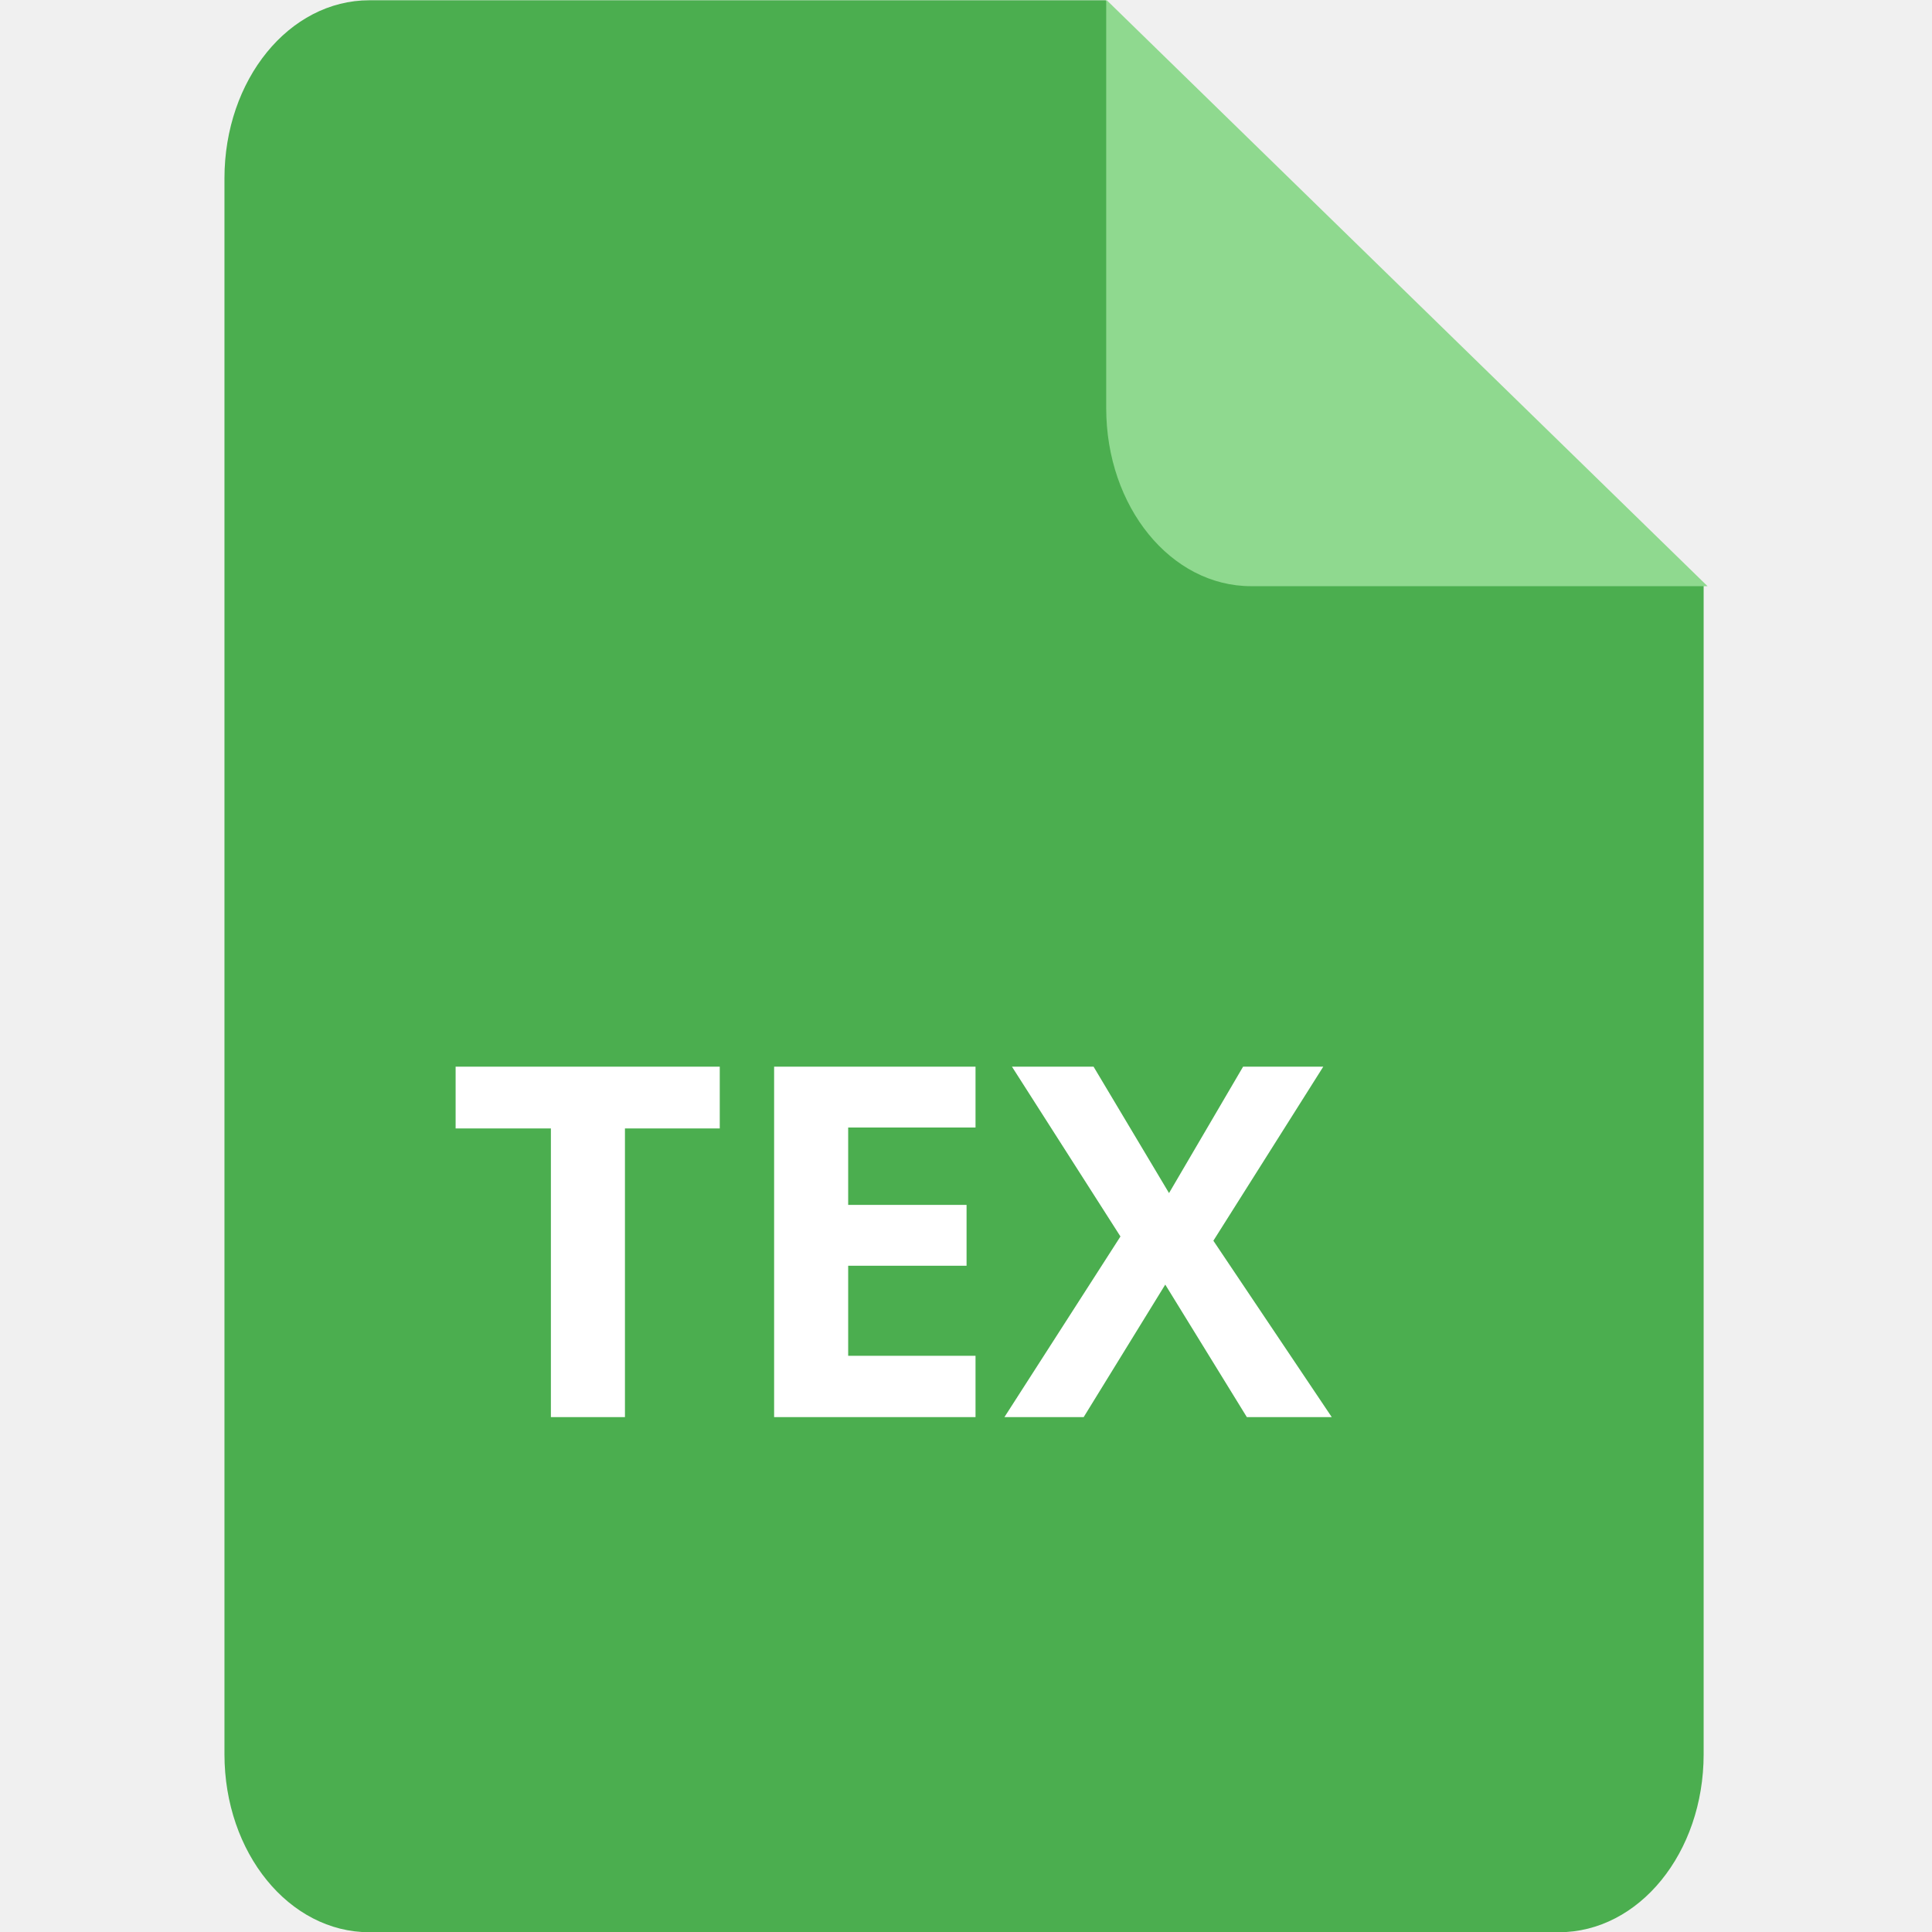
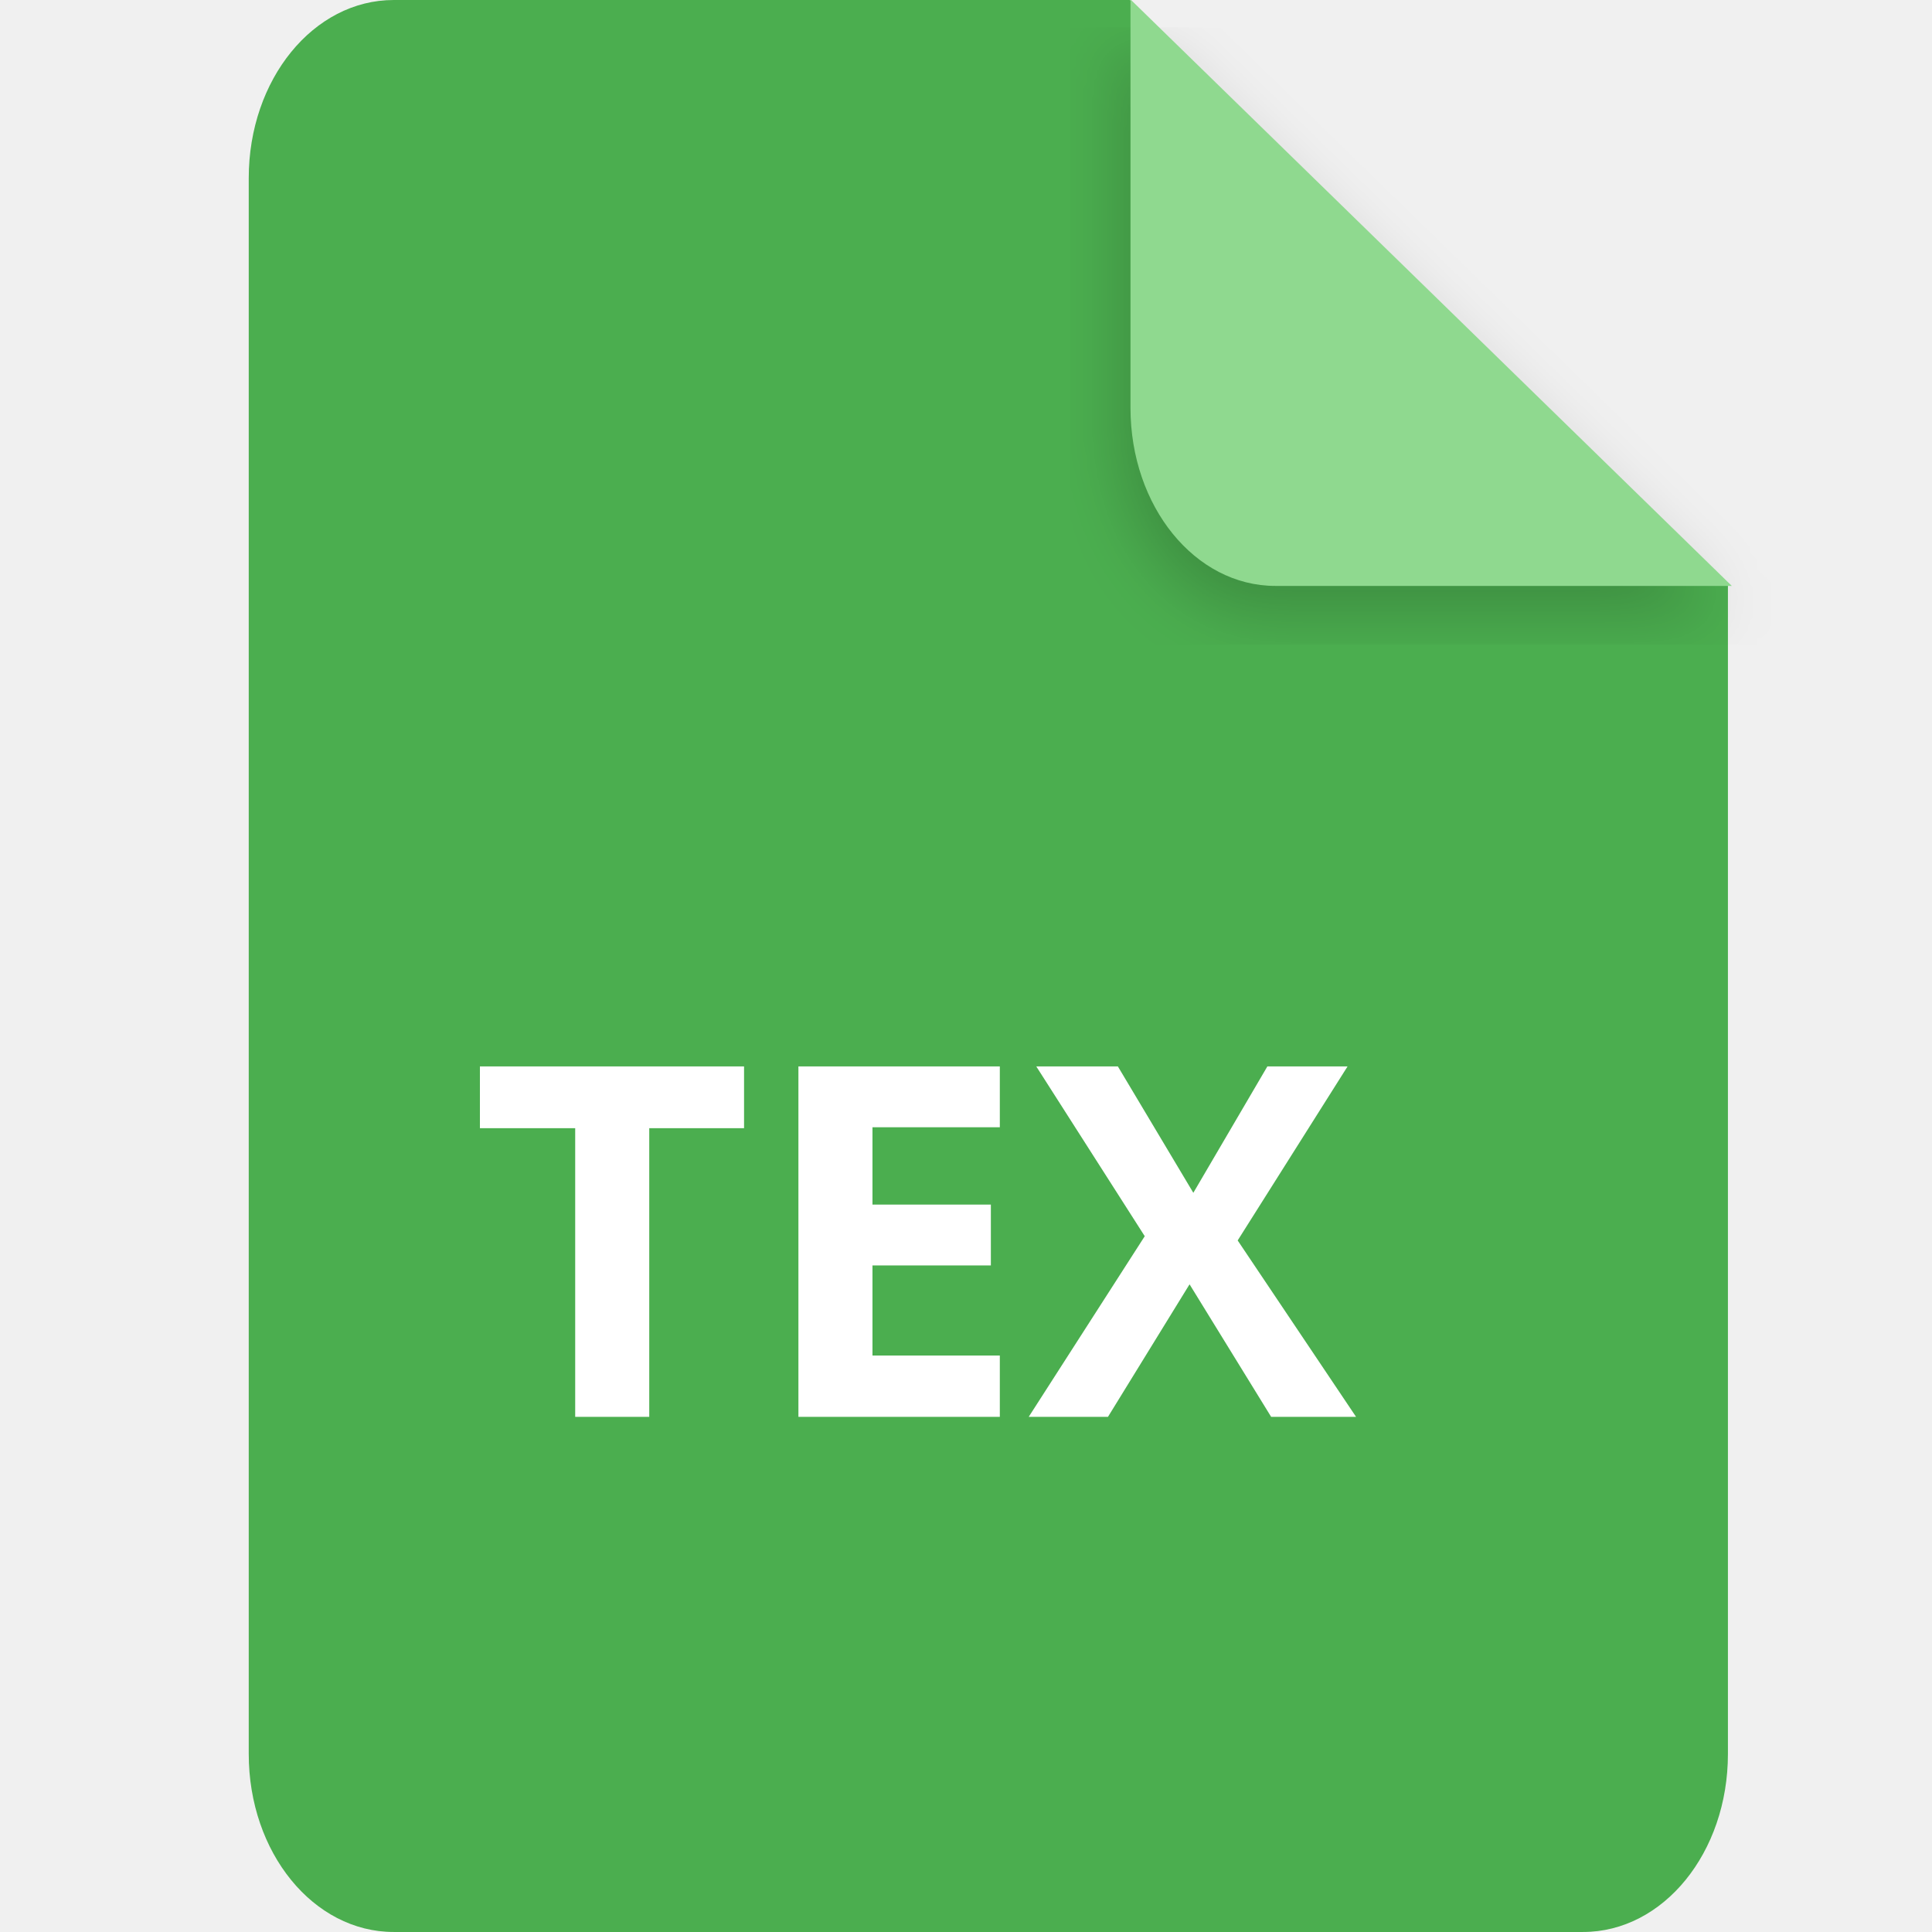
- <svg xmlns="http://www.w3.org/2000/svg" viewBox="0 0 64 64" version="1.1" id="svg4286" height="64" width="64">
-   <defs id="defs4288" />
+ <svg xmlns="http://www.w3.org/2000/svg" viewBox="0 0 64 64" version="1.1" id="svg7092" height="64" width="64">
+   <defs id="defs7094">
+     <filter id="filter7040" style="color-interpolation-filters:sRGB">
+       <feFlood id="feFlood7042" result="flood" flood-color="rgb(0,0,0)" flood-opacity="0.275" />
+       <feComposite id="feComposite7044" result="composite1" operator="in" in2="SourceGraphic" in="flood" />
+       <feGaussianBlur id="feGaussianBlur7046" result="blur" stdDeviation="0.5" in="composite1" />
+       <feOffset id="feOffset7048" result="offset" dy="0.9" dx="-0.3" />
+       <feComposite id="feComposite7050" result="composite2" operator="over" in2="offset" in="SourceGraphic" />
+     </filter>
+     <filter id="filter8287" style="color-interpolation-filters:sRGB">
+       <feFlood id="feFlood8289" result="flood" flood-color="rgb(0,0,0)" flood-opacity="0.188" />
+       <feComposite id="feComposite8291" result="composite1" operator="in" in2="SourceGraphic" in="flood" />
+       <feGaussianBlur id="feGaussianBlur8293" result="blur" stdDeviation="1.1" in="composite1" />
+       <feOffset id="feOffset8295" result="offset" dy="0.9" dx="-0.3" />
+       <feComposite id="feComposite8297" result="composite2" operator="over" in2="offset" in="SourceGraphic" />
+     </filter>
+   </defs>
  <g id="layer1">
-     <g id="g4240" transform="translate(-53.0165,-48.41114)">
-       <g id="g4229">
-         <path id="rect3370" d="m 65.253,48.42 c -2.659,0 -4.801,2.632 -4.801,5.9 l 0,52.201 c 0,3.269 2.142,5.898 4.801,5.898 l 39.4,0 c 2.659,0 4.799,-2.63 4.799,-5.898 l 0,-38.781 -19.809,-19.32 -24.391,0 z" style="fill:#4bae4f;fill-opacity:1;fill-rule:evenodd;stroke:none;stroke-width:1px;stroke-linecap:butt;stroke-linejoin:miter;stroke-opacity:1" />
-         <path id="rect4176" d="m 89.661,48.402 0,13.527 c 0,3.269 2.14,5.9 4.799,5.9 l 15.121,0 -19.92,-19.428 z" style="fill:#8fd98f;fill-opacity:1;fill-rule:evenodd;stroke:none;stroke-width:1px;stroke-linecap:butt;stroke-linejoin:miter;stroke-opacity:1" />
-       </g>
-       <text xml:space="preserve" style="font-style:normal;font-variant:normal;font-weight:bold;font-stretch:normal;font-size:16.25px;line-height:125%;font-family:sans-serif;-inkscape-font-specification:'sans-serif Bold';letter-spacing:0px;word-spacing:0px;fill:#ffffff;fill-opacity:1;stroke:none;stroke-width:1px;stroke-linecap:butt;stroke-linejoin:miter;stroke-opacity:1" x="67.783" y="95.354" id="text4197">
-         <tspan x="67.783" y="95.354" id="tspan4205">TEX</tspan>
+     <g transform="translate(2.815775,14.97424)" id="g8365">
+       <path style="fill:#4bae4f;fill-opacity:1;fill-rule:evenodd;stroke:none;stroke-width:1px;stroke-linecap:butt;stroke-linejoin:miter;stroke-opacity:1" d="m 10.225,-14.974 c -2.659,0 -4.801,2.632 -4.801,5.9 l 0,52.201 c 0,3.269 2.142,5.898 4.801,5.898 l 39.4,0 c 2.659,0 4.799,-2.63 4.799,-5.898 l 0,-38.781 -19.809,-19.32 -24.391,0 z" id="rect3370-0" />
+       <path style="fill:#8fd98f;fill-opacity:1;fill-rule:evenodd;stroke:none;stroke-width:1px;stroke-linecap:butt;stroke-linejoin:miter;stroke-opacity:1;filter:url(#filter8287)" d="m 34.633,-14.992 0,13.527 c 0,3.269 2.14,5.9 4.799,5.9 l 15.121,0 -19.92,-19.428 z" id="rect4176-6" />
+       <text xml:space="preserve" style="font-style:normal;font-variant:normal;font-weight:bold;font-stretch:normal;font-size:16.25px;line-height:125%;font-family:sans-serif;-inkscape-font-specification:'sans-serif Bold';letter-spacing:0px;word-spacing:0px;fill:#ffffff;fill-opacity:1;stroke:none;stroke-width:1px;stroke-linecap:butt;stroke-linejoin:miter;stroke-opacity:1" x="12.754" y="31.96" id="text4197-1">
+         <tspan x="12.754" y="31.96" id="tspan4205-5">TEX</tspan>
      </text>
    </g>
  </g>
</svg>
